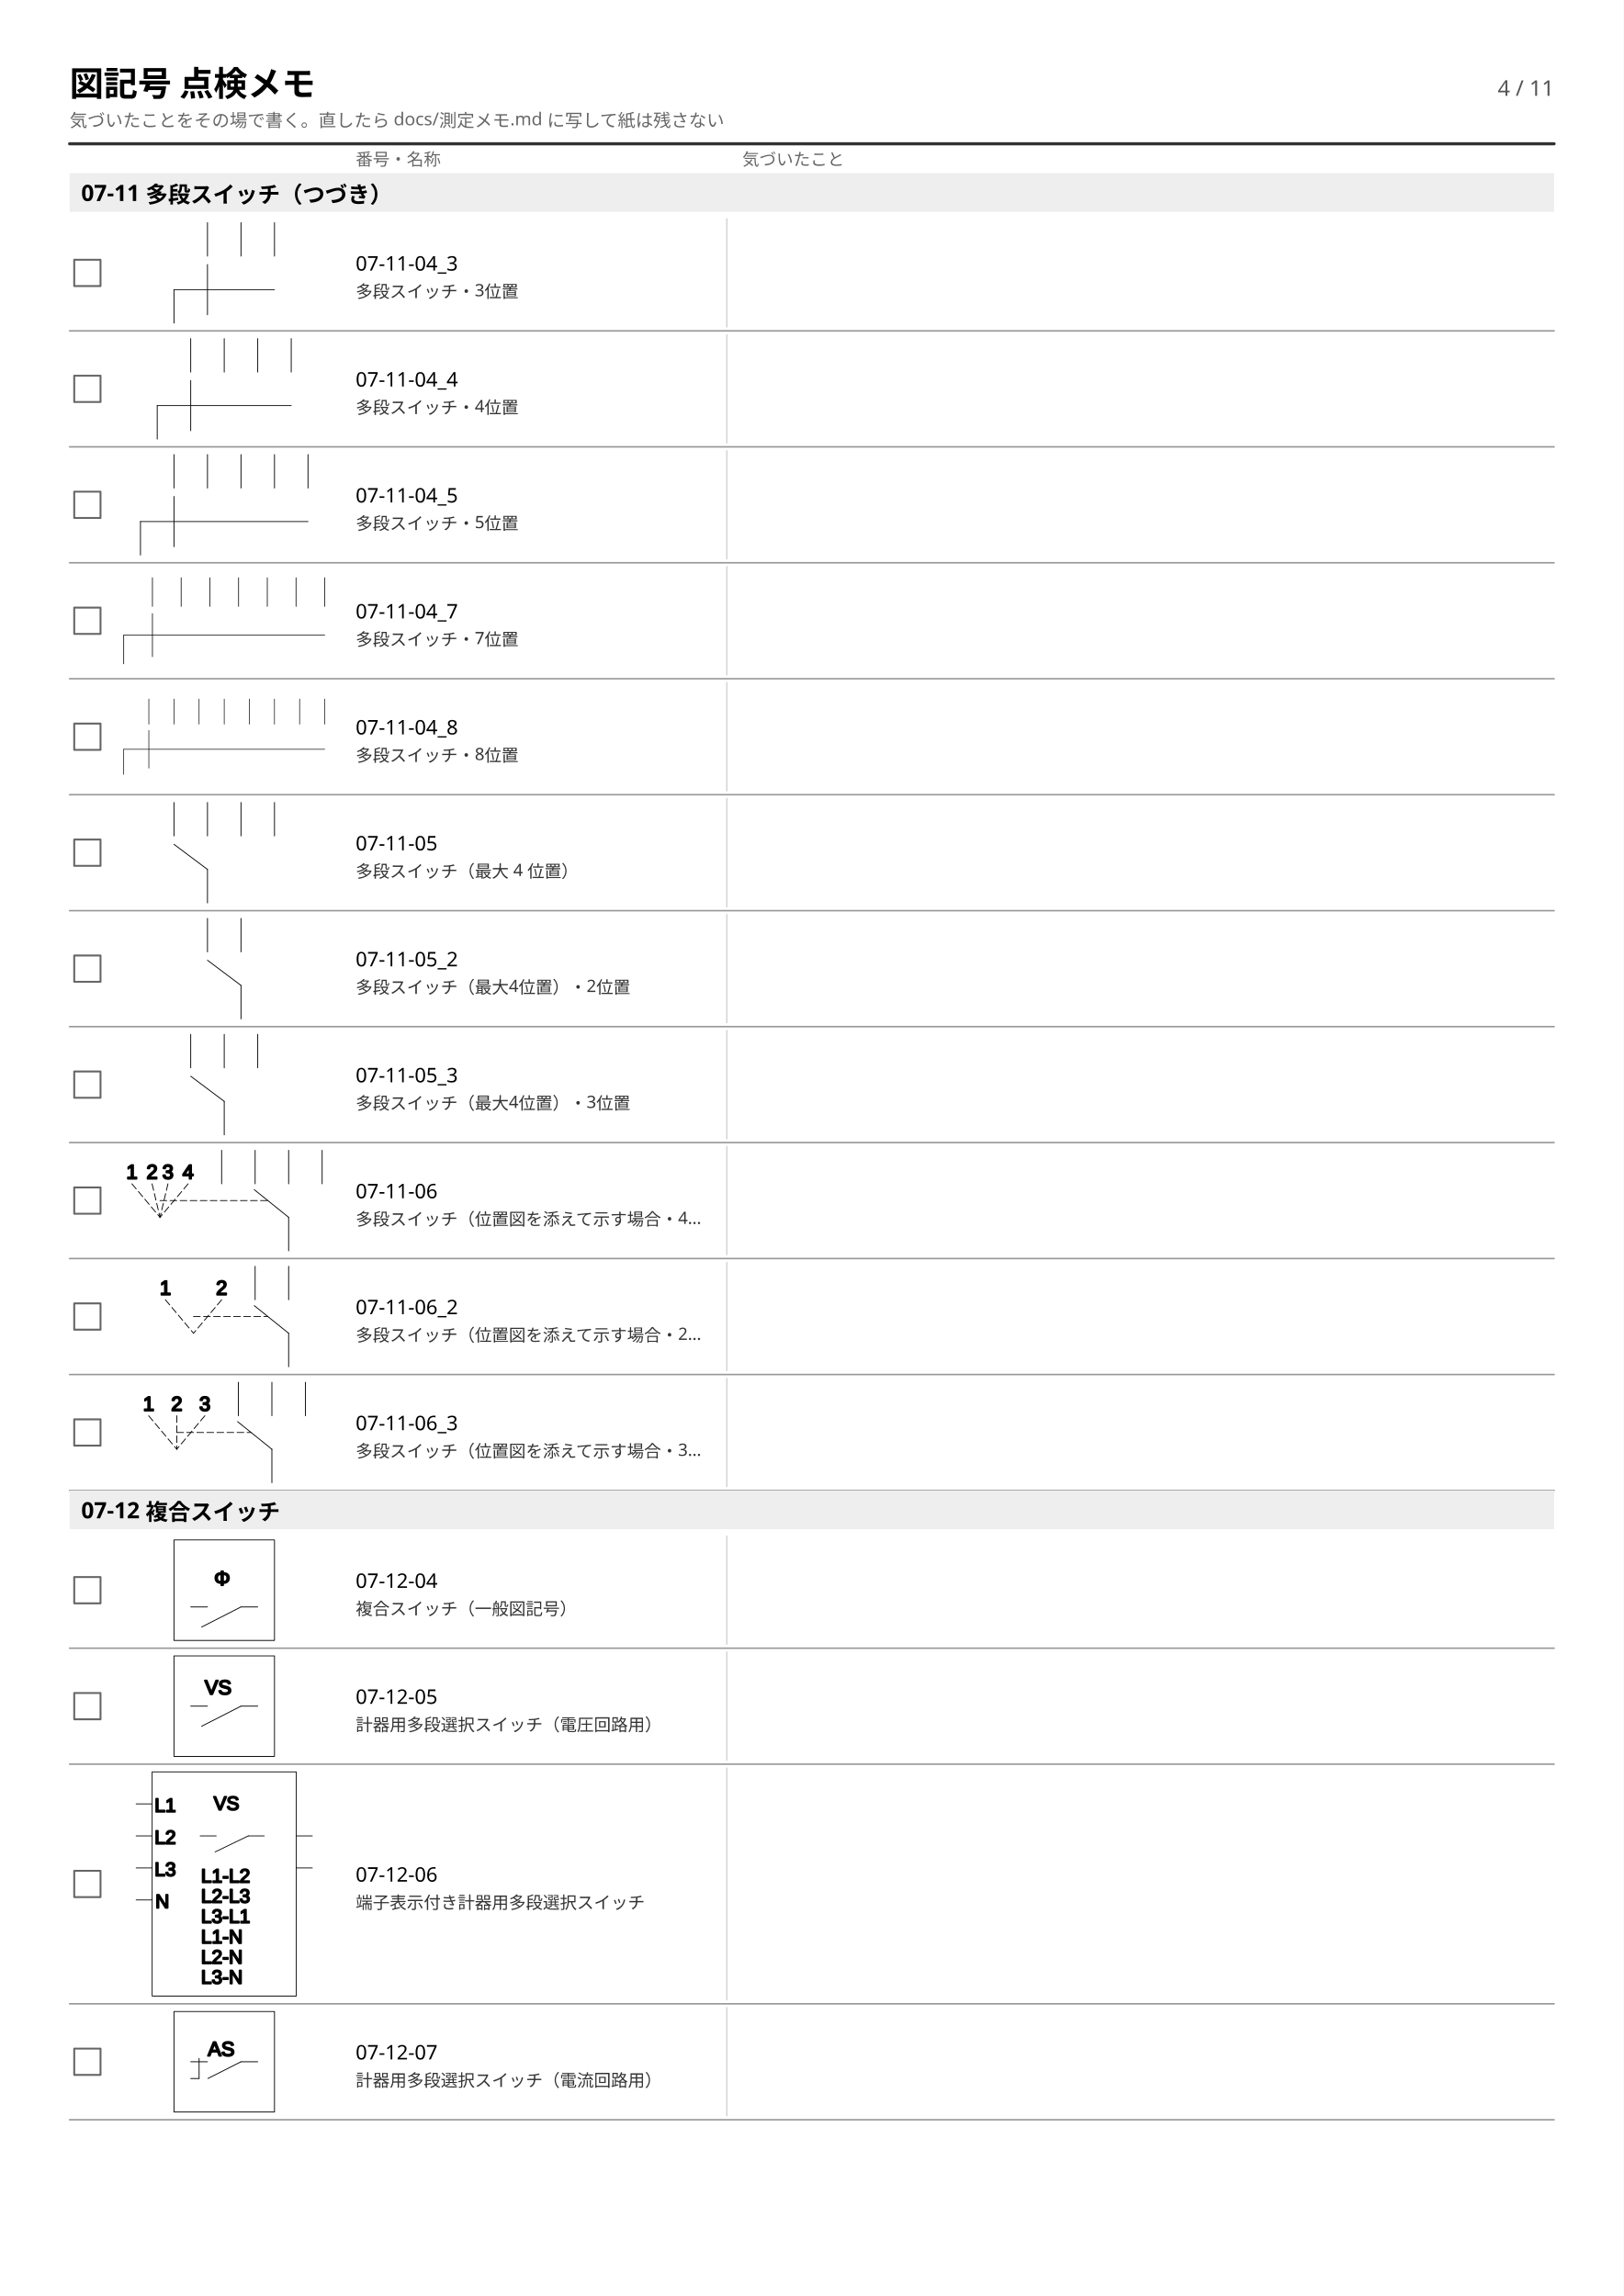
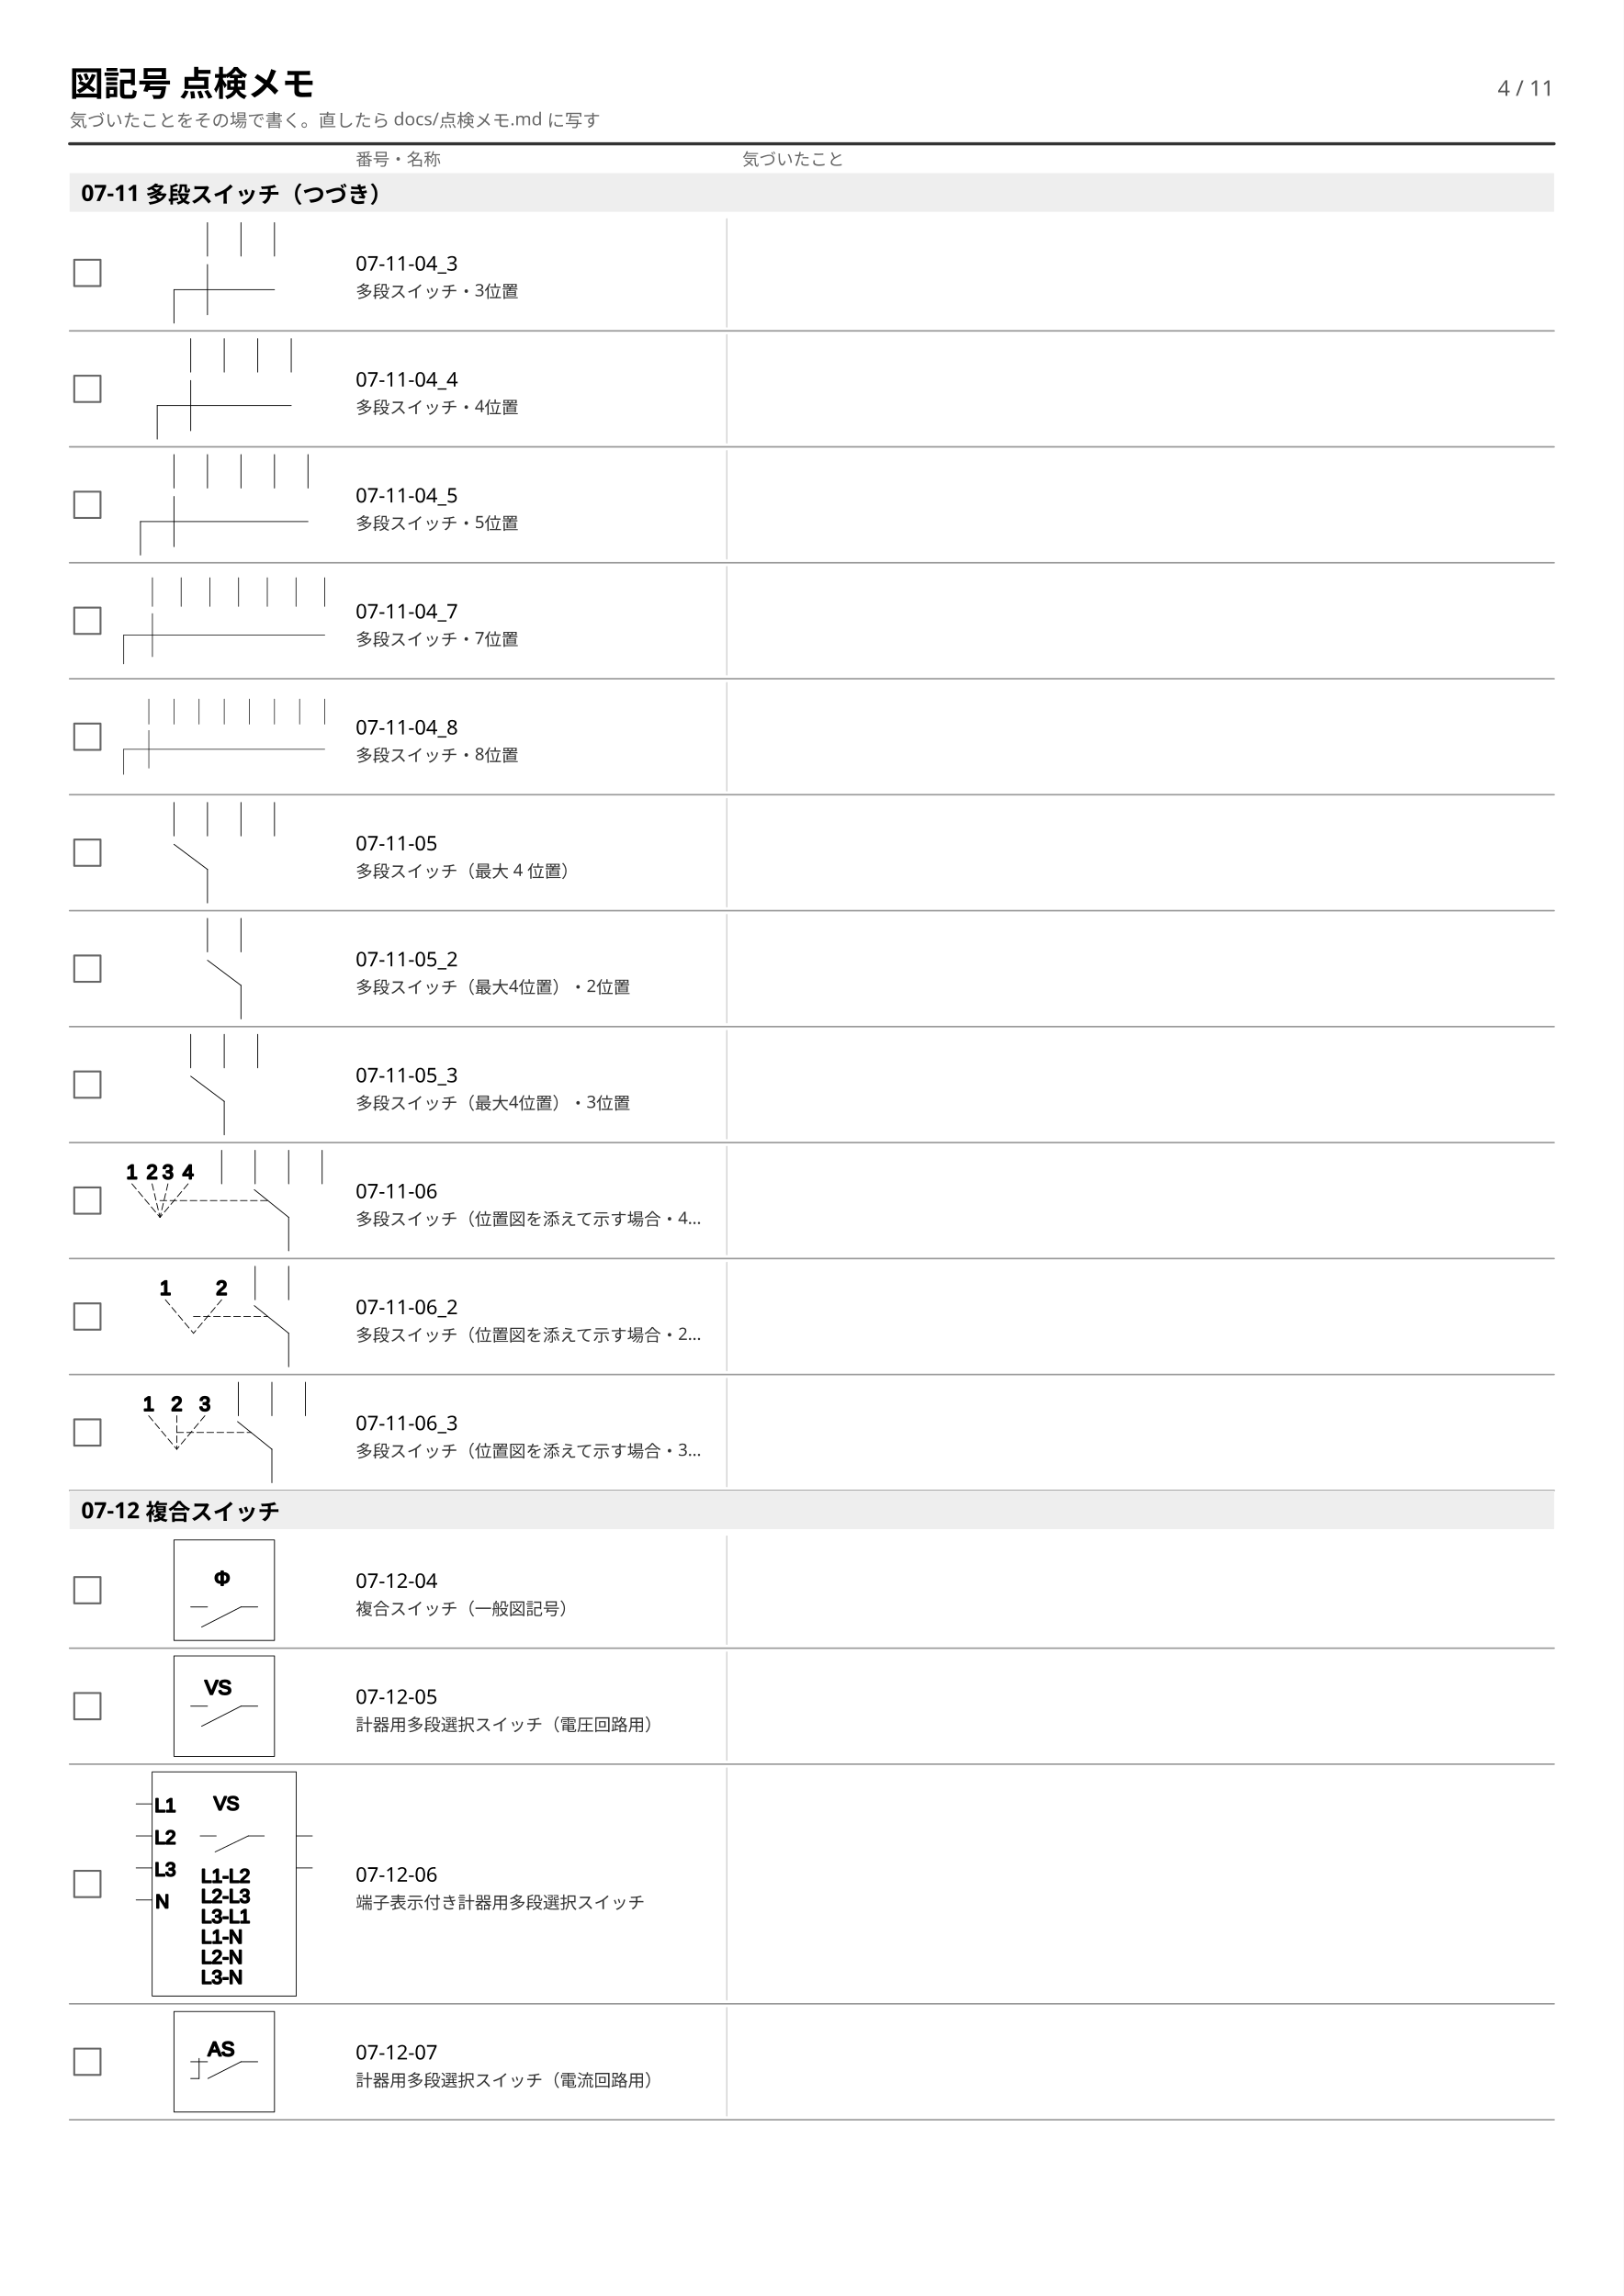
<svg xmlns="http://www.w3.org/2000/svg" width="210mm" height="297mm" viewBox="0 0 210 297">
  <rect width="210" height="297" fill="white" />
  <g stroke-linecap="round" stroke-linejoin="round">
    <text x="9" y="12.4" font-family="Meiryo,'Yu Gothic',sans-serif" font-size="4.4" font-weight="bold" fill="black">図記号 点検メモ</text>
    <text x="201" y="12.4" text-anchor="end" font-family="Meiryo,'Yu Gothic',sans-serif" font-size="2.8" fill="#555">4 / 11</text>
-     <text x="9" y="16.4" font-family="Meiryo,'Yu Gothic',sans-serif" font-size="2.3" fill="#666">気づいたことをその場で書く。直したら docs/測定メモ.md に写して紙は残さない</text>
+     <text x="9" y="16.4" font-family="Meiryo,'Yu Gothic',sans-serif" font-size="2.3" fill="#666">気づいたことをその場で書く。直したら docs/点検メモ.md に写す</text>
    <line x1="9" y1="18.6" x2="201" y2="18.6" stroke="#333" stroke-width="0.4" />
    <text x="46" y="21.4" font-family="Meiryo,'Yu Gothic',sans-serif" font-size="2.2" fill="#666">番号・名称</text>
    <text x="96" y="21.4" font-family="Meiryo,'Yu Gothic',sans-serif" font-size="2.2" fill="#666">気づいたこと</text>
    <rect x="9" y="22.4" width="192" height="5" fill="#eee" />
    <text x="10.5" y="26" font-family="Meiryo,'Yu Gothic',sans-serif" font-size="2.9" font-weight="bold" fill="black">07-11 多段スイッチ（つづき）</text>
    <g transform="translate(29 35.3) scale(0.216667) translate(-30 -0)" stroke="black" fill="none">
      <line x1="20" y1="-30" x2="20" y2="-10" fill="none" stroke="currentColor" stroke-width="0.5" />
      <line x1="40" y1="-30" x2="40" y2="-10" fill="none" stroke="currentColor" stroke-width="0.5" />
      <line x1="60" y1="-30" x2="60" y2="-10" fill="none" stroke="currentColor" stroke-width="0.5" />
      <line x1="0" y1="10" x2="60" y2="10" fill="none" stroke="currentColor" stroke-width="0.5" />
      <line x1="20" y1="-5" x2="20" y2="25" fill="none" stroke="currentColor" stroke-width="0.5" />
      <line x1="0" y1="10" x2="0" y2="30" fill="none" stroke="currentColor" stroke-width="0.5" />
    </g>
    <rect x="9.6" y="33.6" width="3.4" height="3.4" fill="none" stroke="#666" stroke-width="0.25" />
    <text x="46" y="35" font-family="Meiryo,'Yu Gothic',sans-serif" font-size="2.6" fill="black">07-11-04_3</text>
    <text x="46" y="38.5" font-family="Meiryo,'Yu Gothic',sans-serif" font-size="2.2" fill="#333">多段スイッチ・3位置</text>
    <line x1="94" y1="28.3" x2="94" y2="42.3" stroke="#ccc" stroke-width="0.15" />
    <line x1="9" y1="42.8" x2="201" y2="42.8" stroke="#999" stroke-width="0.2" />
    <g transform="translate(29 50.3) scale(0.216667) translate(-40 -0)" stroke="black" fill="none">
      <line x1="20" y1="-30" x2="20" y2="-10" fill="none" stroke="currentColor" stroke-width="0.5" />
      <line x1="40" y1="-30" x2="40" y2="-10" fill="none" stroke="currentColor" stroke-width="0.5" />
      <line x1="60" y1="-30" x2="60" y2="-10" fill="none" stroke="currentColor" stroke-width="0.5" />
      <line x1="80" y1="-30" x2="80" y2="-10" fill="none" stroke="currentColor" stroke-width="0.5" />
      <line x1="0" y1="10" x2="80" y2="10" fill="none" stroke="currentColor" stroke-width="0.5" />
      <line x1="20" y1="-5" x2="20" y2="25" fill="none" stroke="currentColor" stroke-width="0.5" />
      <line x1="0" y1="10" x2="0" y2="30" fill="none" stroke="currentColor" stroke-width="0.5" />
    </g>
    <rect x="9.6" y="48.6" width="3.4" height="3.4" fill="none" stroke="#666" stroke-width="0.25" />
    <text x="46" y="50" font-family="Meiryo,'Yu Gothic',sans-serif" font-size="2.6" fill="black">07-11-04_4</text>
    <text x="46" y="53.5" font-family="Meiryo,'Yu Gothic',sans-serif" font-size="2.2" fill="#333">多段スイッチ・4位置</text>
    <line x1="94" y1="43.3" x2="94" y2="57.3" stroke="#ccc" stroke-width="0.15" />
    <line x1="9" y1="57.8" x2="201" y2="57.8" stroke="#999" stroke-width="0.2" />
    <g transform="translate(29 65.3) scale(0.216667) translate(-50 -0)" stroke="black" fill="none">
      <line x1="20" y1="-30" x2="20" y2="-10" fill="none" stroke="currentColor" stroke-width="0.5" />
      <line x1="40" y1="-30" x2="40" y2="-10" fill="none" stroke="currentColor" stroke-width="0.5" />
      <line x1="60" y1="-30" x2="60" y2="-10" fill="none" stroke="currentColor" stroke-width="0.5" />
      <line x1="80" y1="-30" x2="80" y2="-10" fill="none" stroke="currentColor" stroke-width="0.5" />
      <line x1="100" y1="-30" x2="100" y2="-10" fill="none" stroke="currentColor" stroke-width="0.5" />
      <line x1="0" y1="10" x2="100" y2="10" fill="none" stroke="currentColor" stroke-width="0.5" />
      <line x1="20" y1="-5" x2="20" y2="25" fill="none" stroke="currentColor" stroke-width="0.5" />
      <line x1="0" y1="10" x2="0" y2="30" fill="none" stroke="currentColor" stroke-width="0.5" />
    </g>
    <rect x="9.6" y="63.6" width="3.4" height="3.4" fill="none" stroke="#666" stroke-width="0.25" />
    <text x="46" y="65" font-family="Meiryo,'Yu Gothic',sans-serif" font-size="2.6" fill="black">07-11-04_5</text>
    <text x="46" y="68.5" font-family="Meiryo,'Yu Gothic',sans-serif" font-size="2.2" fill="#333">多段スイッチ・5位置</text>
    <line x1="94" y1="58.3" x2="94" y2="72.3" stroke="#ccc" stroke-width="0.15" />
    <line x1="9" y1="72.8" x2="201" y2="72.8" stroke="#999" stroke-width="0.2" />
    <g transform="translate(29 80.3) scale(0.185714) translate(-70 -0)" stroke="black" fill="none">
      <line x1="20" y1="-30" x2="20" y2="-10" fill="none" stroke="currentColor" stroke-width="0.5" />
      <line x1="40" y1="-30" x2="40" y2="-10" fill="none" stroke="currentColor" stroke-width="0.5" />
      <line x1="60" y1="-30" x2="60" y2="-10" fill="none" stroke="currentColor" stroke-width="0.5" />
      <line x1="80" y1="-30" x2="80" y2="-10" fill="none" stroke="currentColor" stroke-width="0.5" />
      <line x1="100" y1="-30" x2="100" y2="-10" fill="none" stroke="currentColor" stroke-width="0.5" />
      <line x1="120" y1="-30" x2="120" y2="-10" fill="none" stroke="currentColor" stroke-width="0.5" />
      <line x1="140" y1="-30" x2="140" y2="-10" fill="none" stroke="currentColor" stroke-width="0.5" />
      <line x1="0" y1="10" x2="140" y2="10" fill="none" stroke="currentColor" stroke-width="0.5" />
      <line x1="20" y1="-5" x2="20" y2="25" fill="none" stroke="currentColor" stroke-width="0.5" />
      <line x1="0" y1="10" x2="0" y2="30" fill="none" stroke="currentColor" stroke-width="0.5" />
    </g>
    <rect x="9.6" y="78.6" width="3.4" height="3.4" fill="none" stroke="#666" stroke-width="0.25" />
    <text x="46" y="80" font-family="Meiryo,'Yu Gothic',sans-serif" font-size="2.6" fill="black">07-11-04_7</text>
    <text x="46" y="83.5" font-family="Meiryo,'Yu Gothic',sans-serif" font-size="2.2" fill="#333">多段スイッチ・7位置</text>
    <line x1="94" y1="73.3" x2="94" y2="87.3" stroke="#ccc" stroke-width="0.15" />
    <line x1="9" y1="87.8" x2="201" y2="87.8" stroke="#999" stroke-width="0.2" />
    <g transform="translate(29 95.3) scale(0.1625) translate(-80 -0)" stroke="black" fill="none">
      <line x1="20" y1="-30" x2="20" y2="-10" fill="none" stroke="currentColor" stroke-width="0.5" />
      <line x1="40" y1="-30" x2="40" y2="-10" fill="none" stroke="currentColor" stroke-width="0.5" />
      <line x1="60" y1="-30" x2="60" y2="-10" fill="none" stroke="currentColor" stroke-width="0.5" />
      <line x1="80" y1="-30" x2="80" y2="-10" fill="none" stroke="currentColor" stroke-width="0.5" />
      <line x1="100" y1="-30" x2="100" y2="-10" fill="none" stroke="currentColor" stroke-width="0.5" />
      <line x1="120" y1="-30" x2="120" y2="-10" fill="none" stroke="currentColor" stroke-width="0.5" />
      <line x1="140" y1="-30" x2="140" y2="-10" fill="none" stroke="currentColor" stroke-width="0.5" />
      <line x1="160" y1="-30" x2="160" y2="-10" fill="none" stroke="currentColor" stroke-width="0.5" />
      <line x1="0" y1="10" x2="160" y2="10" fill="none" stroke="currentColor" stroke-width="0.5" />
      <line x1="20" y1="-5" x2="20" y2="25" fill="none" stroke="currentColor" stroke-width="0.5" />
      <line x1="0" y1="10" x2="0" y2="30" fill="none" stroke="currentColor" stroke-width="0.5" />
    </g>
    <rect x="9.6" y="93.6" width="3.4" height="3.4" fill="none" stroke="#666" stroke-width="0.25" />
    <text x="46" y="95" font-family="Meiryo,'Yu Gothic',sans-serif" font-size="2.6" fill="black">07-11-04_8</text>
    <text x="46" y="98.5" font-family="Meiryo,'Yu Gothic',sans-serif" font-size="2.2" fill="#333">多段スイッチ・8位置</text>
    <line x1="94" y1="88.3" x2="94" y2="102.3" stroke="#ccc" stroke-width="0.15" />
    <line x1="9" y1="102.8" x2="201" y2="102.8" stroke="#999" stroke-width="0.2" />
    <g transform="translate(29 110.3) scale(0.216667) translate(-10 -0)" stroke="black" fill="none">
      <line x1="-20" y1="-30" x2="-20" y2="-10" fill="none" stroke="currentColor" stroke-width="0.5" />
      <line x1="0" y1="-30" x2="0" y2="-10" fill="none" stroke="currentColor" stroke-width="0.5" />
      <line x1="20" y1="-30" x2="20" y2="-10" fill="none" stroke="currentColor" stroke-width="0.5" />
      <line x1="40" y1="-30" x2="40" y2="-10" fill="none" stroke="currentColor" stroke-width="0.5" />
      <line x1="-20" y1="-5" x2="0" y2="10" fill="none" stroke="currentColor" stroke-width="0.5" />
      <line x1="0" y1="10" x2="0" y2="30" fill="none" stroke="currentColor" stroke-width="0.5" />
    </g>
    <rect x="9.6" y="108.6" width="3.4" height="3.4" fill="none" stroke="#666" stroke-width="0.25" />
    <text x="46" y="110" font-family="Meiryo,'Yu Gothic',sans-serif" font-size="2.6" fill="black">07-11-05</text>
    <text x="46" y="113.5" font-family="Meiryo,'Yu Gothic',sans-serif" font-size="2.2" fill="#333">多段スイッチ（最大 4 位置）</text>
    <line x1="94" y1="103.3" x2="94" y2="117.3" stroke="#ccc" stroke-width="0.15" />
    <line x1="9" y1="117.8" x2="201" y2="117.8" stroke="#999" stroke-width="0.2" />
    <g transform="translate(29 125.3) scale(0.216667) translate(10 -0)" stroke="black" fill="none">
      <line x1="-20" y1="-30" x2="-20" y2="-10" fill="none" stroke="currentColor" stroke-width="0.5" />
      <line x1="0" y1="-30" x2="0" y2="-10" fill="none" stroke="currentColor" stroke-width="0.5" />
      <line x1="-20" y1="-5" x2="0" y2="10" fill="none" stroke="currentColor" stroke-width="0.5" />
      <line x1="0" y1="10" x2="0" y2="30" fill="none" stroke="currentColor" stroke-width="0.5" />
    </g>
    <rect x="9.6" y="123.6" width="3.4" height="3.4" fill="none" stroke="#666" stroke-width="0.25" />
    <text x="46" y="125" font-family="Meiryo,'Yu Gothic',sans-serif" font-size="2.6" fill="black">07-11-05_2</text>
    <text x="46" y="128.5" font-family="Meiryo,'Yu Gothic',sans-serif" font-size="2.2" fill="#333">多段スイッチ（最大4位置）・2位置</text>
    <line x1="94" y1="118.3" x2="94" y2="132.3" stroke="#ccc" stroke-width="0.15" />
    <line x1="9" y1="132.8" x2="201" y2="132.8" stroke="#999" stroke-width="0.2" />
    <g transform="translate(29 140.3) scale(0.216667) translate(-0 -0)" stroke="black" fill="none">
      <line x1="-20" y1="-30" x2="-20" y2="-10" fill="none" stroke="currentColor" stroke-width="0.5" />
      <line x1="0" y1="-30" x2="0" y2="-10" fill="none" stroke="currentColor" stroke-width="0.5" />
      <line x1="20" y1="-30" x2="20" y2="-10" fill="none" stroke="currentColor" stroke-width="0.5" />
      <line x1="-20" y1="-5" x2="0" y2="10" fill="none" stroke="currentColor" stroke-width="0.5" />
      <line x1="0" y1="10" x2="0" y2="30" fill="none" stroke="currentColor" stroke-width="0.5" />
    </g>
    <rect x="9.6" y="138.6" width="3.4" height="3.4" fill="none" stroke="#666" stroke-width="0.25" />
    <text x="46" y="140" font-family="Meiryo,'Yu Gothic',sans-serif" font-size="2.6" fill="black">07-11-05_3</text>
    <text x="46" y="143.5" font-family="Meiryo,'Yu Gothic',sans-serif" font-size="2.2" fill="#333">多段スイッチ（最大4位置）・3位置</text>
    <line x1="94" y1="133.3" x2="94" y2="147.3" stroke="#ccc" stroke-width="0.15" />
    <line x1="9" y1="147.8" x2="201" y2="147.8" stroke="#999" stroke-width="0.2" />
    <g transform="translate(29 155.3) scale(0.216667) translate(38.45 -0)" stroke="black" fill="none">
      <line x1="-40" y1="-30" x2="-40" y2="-10" fill="none" stroke="currentColor" stroke-width="0.5" />
      <line x1="-20" y1="-30" x2="-20" y2="-10" fill="none" stroke="currentColor" stroke-width="0.5" />
      <line x1="0" y1="-30" x2="0" y2="-10" fill="none" stroke="currentColor" stroke-width="0.5" />
      <line x1="20" y1="-30" x2="20" y2="-10" fill="none" stroke="currentColor" stroke-width="0.5" />
      <line x1="-20.5" y1="-6.5" x2="0" y2="10" fill="none" stroke="currentColor" stroke-width="0.5" />
      <line x1="0" y1="10" x2="0" y2="30" fill="none" stroke="currentColor" stroke-width="0.5" />
      <line x1="-93.56" y1="-10" x2="-76.78" y2="10" fill="none" stroke="currentColor" stroke-width="0.5" stroke-dasharray="4,2" />
      <line x1="-81.52" y1="-10" x2="-76.78" y2="10" fill="none" stroke="currentColor" stroke-width="0.5" stroke-dasharray="4,2" />
      <line x1="-72.04" y1="-10" x2="-76.78" y2="10" fill="none" stroke="currentColor" stroke-width="0.5" stroke-dasharray="4,2" />
      <line x1="-60" y1="-10" x2="-76.78" y2="10" fill="none" stroke="currentColor" stroke-width="0.5" stroke-dasharray="4,2" />
      <line x1="-76.78" y1="0" x2="-12.4" y2="0" fill="none" stroke="currentColor" stroke-width="0.5" stroke-dasharray="4,2" />
      <text x="-96.9" y="-13" font-family="Liberation Sans,Arial,Helvetica,sans-serif" font-size="12" fill="currentColor">1</text>
      <text x="-84.86" y="-13" font-family="Liberation Sans,Arial,Helvetica,sans-serif" font-size="12" fill="currentColor">2</text>
      <text x="-75.38" y="-13" font-family="Liberation Sans,Arial,Helvetica,sans-serif" font-size="12" fill="currentColor">3</text>
      <text x="-63.34" y="-13" font-family="Liberation Sans,Arial,Helvetica,sans-serif" font-size="12" fill="currentColor">4</text>
    </g>
    <rect x="9.6" y="153.6" width="3.4" height="3.4" fill="none" stroke="#666" stroke-width="0.25" />
    <text x="46" y="155" font-family="Meiryo,'Yu Gothic',sans-serif" font-size="2.6" fill="black">07-11-06</text>
    <text x="46" y="158.5" font-family="Meiryo,'Yu Gothic',sans-serif" font-size="2.2" fill="#333">多段スイッチ（位置図を添えて示す場合・4…</text>
    <line x1="94" y1="148.3" x2="94" y2="162.3" stroke="#ccc" stroke-width="0.15" />
    <line x1="9" y1="162.8" x2="201" y2="162.8" stroke="#999" stroke-width="0.2" />
    <g transform="translate(29 170.3) scale(0.216667) translate(38.45 -0)" stroke="black" fill="none">
      <line x1="-20" y1="-30" x2="-20" y2="-10" fill="none" stroke="currentColor" stroke-width="0.5" />
      <line x1="0" y1="-30" x2="0" y2="-10" fill="none" stroke="currentColor" stroke-width="0.5" />
      <line x1="-20.5" y1="-6.5" x2="0" y2="10" fill="none" stroke="currentColor" stroke-width="0.5" />
      <line x1="0" y1="10" x2="0" y2="30" fill="none" stroke="currentColor" stroke-width="0.5" />
      <line x1="-73.56" y1="-10" x2="-56.78" y2="10" fill="none" stroke="currentColor" stroke-width="0.5" stroke-dasharray="4,2" />
      <line x1="-40" y1="-10" x2="-56.78" y2="10" fill="none" stroke="currentColor" stroke-width="0.5" stroke-dasharray="4,2" />
      <line x1="-56.78" y1="0" x2="-12.4" y2="0" fill="none" stroke="currentColor" stroke-width="0.5" stroke-dasharray="4,2" />
      <text x="-76.9" y="-13" font-family="Liberation Sans,Arial,Helvetica,sans-serif" font-size="12" fill="currentColor">1</text>
      <text x="-43.34" y="-13" font-family="Liberation Sans,Arial,Helvetica,sans-serif" font-size="12" fill="currentColor">2</text>
    </g>
    <rect x="9.6" y="168.6" width="3.4" height="3.4" fill="none" stroke="#666" stroke-width="0.25" />
    <text x="46" y="170" font-family="Meiryo,'Yu Gothic',sans-serif" font-size="2.6" fill="black">07-11-06_2</text>
    <text x="46" y="173.5" font-family="Meiryo,'Yu Gothic',sans-serif" font-size="2.2" fill="#333">多段スイッチ（位置図を添えて示す場合・2…</text>
    <line x1="94" y1="163.3" x2="94" y2="177.3" stroke="#ccc" stroke-width="0.15" />
    <line x1="9" y1="177.8" x2="201" y2="177.8" stroke="#999" stroke-width="0.2" />
    <g transform="translate(29 185.3) scale(0.216667) translate(28.45 -0)" stroke="black" fill="none">
      <line x1="-20" y1="-30" x2="-20" y2="-10" fill="none" stroke="currentColor" stroke-width="0.5" />
      <line x1="0" y1="-30" x2="0" y2="-10" fill="none" stroke="currentColor" stroke-width="0.5" />
      <line x1="20" y1="-30" x2="20" y2="-10" fill="none" stroke="currentColor" stroke-width="0.5" />
      <line x1="-20.5" y1="-6.5" x2="0" y2="10" fill="none" stroke="currentColor" stroke-width="0.5" />
      <line x1="0" y1="10" x2="0" y2="30" fill="none" stroke="currentColor" stroke-width="0.5" />
      <line x1="-73.56" y1="-10" x2="-56.78" y2="10" fill="none" stroke="currentColor" stroke-width="0.5" stroke-dasharray="4,2" />
      <line x1="-56.78" y1="-10" x2="-56.78" y2="10" fill="none" stroke="currentColor" stroke-width="0.5" stroke-dasharray="4,2" />
      <line x1="-40" y1="-10" x2="-56.78" y2="10" fill="none" stroke="currentColor" stroke-width="0.5" stroke-dasharray="4,2" />
      <line x1="-56.78" y1="0" x2="-12.4" y2="0" fill="none" stroke="currentColor" stroke-width="0.5" stroke-dasharray="4,2" />
      <text x="-76.9" y="-13" font-family="Liberation Sans,Arial,Helvetica,sans-serif" font-size="12" fill="currentColor">1</text>
      <text x="-60.12" y="-13" font-family="Liberation Sans,Arial,Helvetica,sans-serif" font-size="12" fill="currentColor">2</text>
      <text x="-43.34" y="-13" font-family="Liberation Sans,Arial,Helvetica,sans-serif" font-size="12" fill="currentColor">3</text>
    </g>
    <rect x="9.6" y="183.6" width="3.4" height="3.4" fill="none" stroke="#666" stroke-width="0.25" />
    <text x="46" y="185" font-family="Meiryo,'Yu Gothic',sans-serif" font-size="2.6" fill="black">07-11-06_3</text>
    <text x="46" y="188.5" font-family="Meiryo,'Yu Gothic',sans-serif" font-size="2.2" fill="#333">多段スイッチ（位置図を添えて示す場合・3…</text>
    <line x1="94" y1="178.3" x2="94" y2="192.3" stroke="#ccc" stroke-width="0.15" />
    <line x1="9" y1="192.8" x2="201" y2="192.8" stroke="#999" stroke-width="0.2" />
    <rect x="9" y="192.8" width="192" height="5" fill="#eee" />
    <text x="10.5" y="196.4" font-family="Meiryo,'Yu Gothic',sans-serif" font-size="2.9" font-weight="bold" fill="black">07-12 複合スイッチ</text>
    <g transform="translate(29 205.7) scale(0.216667) translate(-0 -0)" stroke="black" fill="none">
      <rect x="-30" y="-30" width="60" height="60" fill="none" stroke="currentColor" stroke-width="0.5" />
      <text x="-6" y="-3" font-family="Liberation Sans,Arial,Helvetica,sans-serif" font-size="12" fill="currentColor">Φ</text>
      <line x1="-20" y1="10" x2="-10" y2="10" fill="none" stroke="currentColor" stroke-width="0.5" />
      <line x1="10" y1="10" x2="20" y2="10" fill="none" stroke="currentColor" stroke-width="0.5" />
      <line x1="10" y1="10" x2="-13.5" y2="22" fill="none" stroke="currentColor" stroke-width="0.5" />
    </g>
    <rect x="9.6" y="204" width="3.4" height="3.4" fill="none" stroke="#666" stroke-width="0.25" />
    <text x="46" y="205.4" font-family="Meiryo,'Yu Gothic',sans-serif" font-size="2.6" fill="black">07-12-04</text>
    <text x="46" y="208.9" font-family="Meiryo,'Yu Gothic',sans-serif" font-size="2.2" fill="#333">複合スイッチ（一般図記号）</text>
    <line x1="94" y1="198.7" x2="94" y2="212.7" stroke="#ccc" stroke-width="0.15" />
    <line x1="9" y1="213.2" x2="201" y2="213.2" stroke="#999" stroke-width="0.2" />
    <g transform="translate(29 220.7) scale(0.216667) translate(-0 -0)" stroke="black" fill="none">
      <rect x="-30" y="-30" width="60" height="60" fill="none" stroke="currentColor" stroke-width="0.5" />
      <text x="-11.65" y="-7.08" font-family="Liberation Sans,Arial,Helvetica,sans-serif" font-size="12" fill="currentColor">VS</text>
      <line x1="-20" y1="0" x2="-10" y2="0" fill="none" stroke="currentColor" stroke-width="0.5" />
      <line x1="10" y1="0" x2="20" y2="0" fill="none" stroke="currentColor" stroke-width="0.5" />
      <line x1="10" y1="0" x2="-13.5" y2="12" fill="none" stroke="currentColor" stroke-width="0.5" />
    </g>
    <rect x="9.6" y="219" width="3.4" height="3.4" fill="none" stroke="#666" stroke-width="0.25" />
    <text x="46" y="220.4" font-family="Meiryo,'Yu Gothic',sans-serif" font-size="2.6" fill="black">07-12-05</text>
    <text x="46" y="223.9" font-family="Meiryo,'Yu Gothic',sans-serif" font-size="2.2" fill="#333">計器用多段選択スイッチ（電圧回路用）</text>
    <line x1="94" y1="213.7" x2="94" y2="227.7" stroke="#ccc" stroke-width="0.15" />
    <line x1="9" y1="228.2" x2="201" y2="228.2" stroke="#999" stroke-width="0.2" />
    <g transform="translate(29 243.7) scale(0.207143) translate(-0 -10)" stroke="black" fill="none">
      <rect x="-45" y="-60" width="90" height="140" fill="none" stroke="currentColor" stroke-width="0.5" />
      <line x1="-55" y1="-40" x2="-45" y2="-40" fill="none" stroke="currentColor" stroke-width="0.5" />
      <text x="-43.5" y="-35" font-family="Liberation Sans,Arial,Helvetica,sans-serif" font-size="12" fill="currentColor">L1</text>
      <line x1="-55" y1="-20" x2="-45" y2="-20" fill="none" stroke="currentColor" stroke-width="0.5" />
      <text x="-43.5" y="-15" font-family="Liberation Sans,Arial,Helvetica,sans-serif" font-size="12" fill="currentColor">L2</text>
      <line x1="-55" y1="0" x2="-45" y2="0" fill="none" stroke="currentColor" stroke-width="0.5" />
      <text x="-43.5" y="4.97" font-family="Liberation Sans,Arial,Helvetica,sans-serif" font-size="12" fill="currentColor">L3</text>
      <line x1="-55" y1="20" x2="-45" y2="20" fill="none" stroke="currentColor" stroke-width="0.5" />
      <text x="-42.98" y="24.98" font-family="Liberation Sans,Arial,Helvetica,sans-serif" font-size="12" fill="currentColor">N</text>
      <line x1="45" y1="-20" x2="55" y2="-20" fill="none" stroke="currentColor" stroke-width="0.5" />
      <line x1="45" y1="0" x2="55" y2="0" fill="none" stroke="currentColor" stroke-width="0.5" />
      <text x="-6.6" y="-36.24" font-family="Liberation Sans,Arial,Helvetica,sans-serif" font-size="12" fill="currentColor">VS</text>
      <line x1="-15" y1="-20" x2="-5" y2="-20" fill="none" stroke="currentColor" stroke-width="0.5" />
      <line x1="15" y1="-20" x2="25" y2="-20" fill="none" stroke="currentColor" stroke-width="0.5" />
      <line x1="15" y1="-20" x2="-5.7" y2="-10" fill="none" stroke="currentColor" stroke-width="0.5" />
      <text x="-14.5" y="9.07" font-family="Liberation Sans,Arial,Helvetica,sans-serif" font-size="12" fill="currentColor">L1-L2</text>
      <text x="-14.5" y="21.65" font-family="Liberation Sans,Arial,Helvetica,sans-serif" font-size="12" fill="currentColor">L2-L3</text>
      <text x="-14.5" y="34.3" font-family="Liberation Sans,Arial,Helvetica,sans-serif" font-size="12" fill="currentColor">L3-L1</text>
      <text x="-14.5" y="47.03" font-family="Liberation Sans,Arial,Helvetica,sans-serif" font-size="12" fill="currentColor">L1-N</text>
      <text x="-14.5" y="59.68" font-family="Liberation Sans,Arial,Helvetica,sans-serif" font-size="12" fill="currentColor">L2-N</text>
      <text x="-14.5" y="72.25" font-family="Liberation Sans,Arial,Helvetica,sans-serif" font-size="12" fill="currentColor">L3-N</text>
    </g>
    <rect x="9.6" y="242" width="3.4" height="3.4" fill="none" stroke="#666" stroke-width="0.25" />
    <text x="46" y="243.4" font-family="Meiryo,'Yu Gothic',sans-serif" font-size="2.6" fill="black">07-12-06</text>
    <text x="46" y="246.9" font-family="Meiryo,'Yu Gothic',sans-serif" font-size="2.2" fill="#333">端子表示付き計器用多段選択スイッチ</text>
    <line x1="94" y1="228.7" x2="94" y2="258.7" stroke="#ccc" stroke-width="0.15" />
    <line x1="9" y1="259.2" x2="201" y2="259.2" stroke="#999" stroke-width="0.2" />
    <g transform="translate(29 266.7) scale(0.216667) translate(-0 -0)" stroke="black" fill="none">
      <rect x="-30" y="-30" width="60" height="60" fill="none" stroke="currentColor" stroke-width="0.5" />
      <text x="-9.8" y="-3.53" font-family="Liberation Sans,Arial,Helvetica,sans-serif" font-size="12" fill="currentColor">AS</text>
      <line x1="-20" y1="0" x2="-10" y2="0" fill="none" stroke="currentColor" stroke-width="0.5" />
      <line x1="-15" y1="-2" x2="-15" y2="10" fill="none" stroke="currentColor" stroke-width="0.5" />
      <line x1="-20" y1="10" x2="-15" y2="10" fill="none" stroke="currentColor" stroke-width="0.5" />
      <line x1="10" y1="0" x2="20" y2="0" fill="none" stroke="currentColor" stroke-width="0.5" />
      <line x1="10" y1="0" x2="-9.75" y2="10" fill="none" stroke="currentColor" stroke-width="0.5" />
    </g>
    <rect x="9.6" y="265" width="3.4" height="3.4" fill="none" stroke="#666" stroke-width="0.25" />
    <text x="46" y="266.4" font-family="Meiryo,'Yu Gothic',sans-serif" font-size="2.6" fill="black">07-12-07</text>
    <text x="46" y="269.9" font-family="Meiryo,'Yu Gothic',sans-serif" font-size="2.2" fill="#333">計器用多段選択スイッチ（電流回路用）</text>
    <line x1="94" y1="259.7" x2="94" y2="273.7" stroke="#ccc" stroke-width="0.15" />
    <line x1="9" y1="274.2" x2="201" y2="274.2" stroke="#999" stroke-width="0.2" />
  </g>
</svg>
